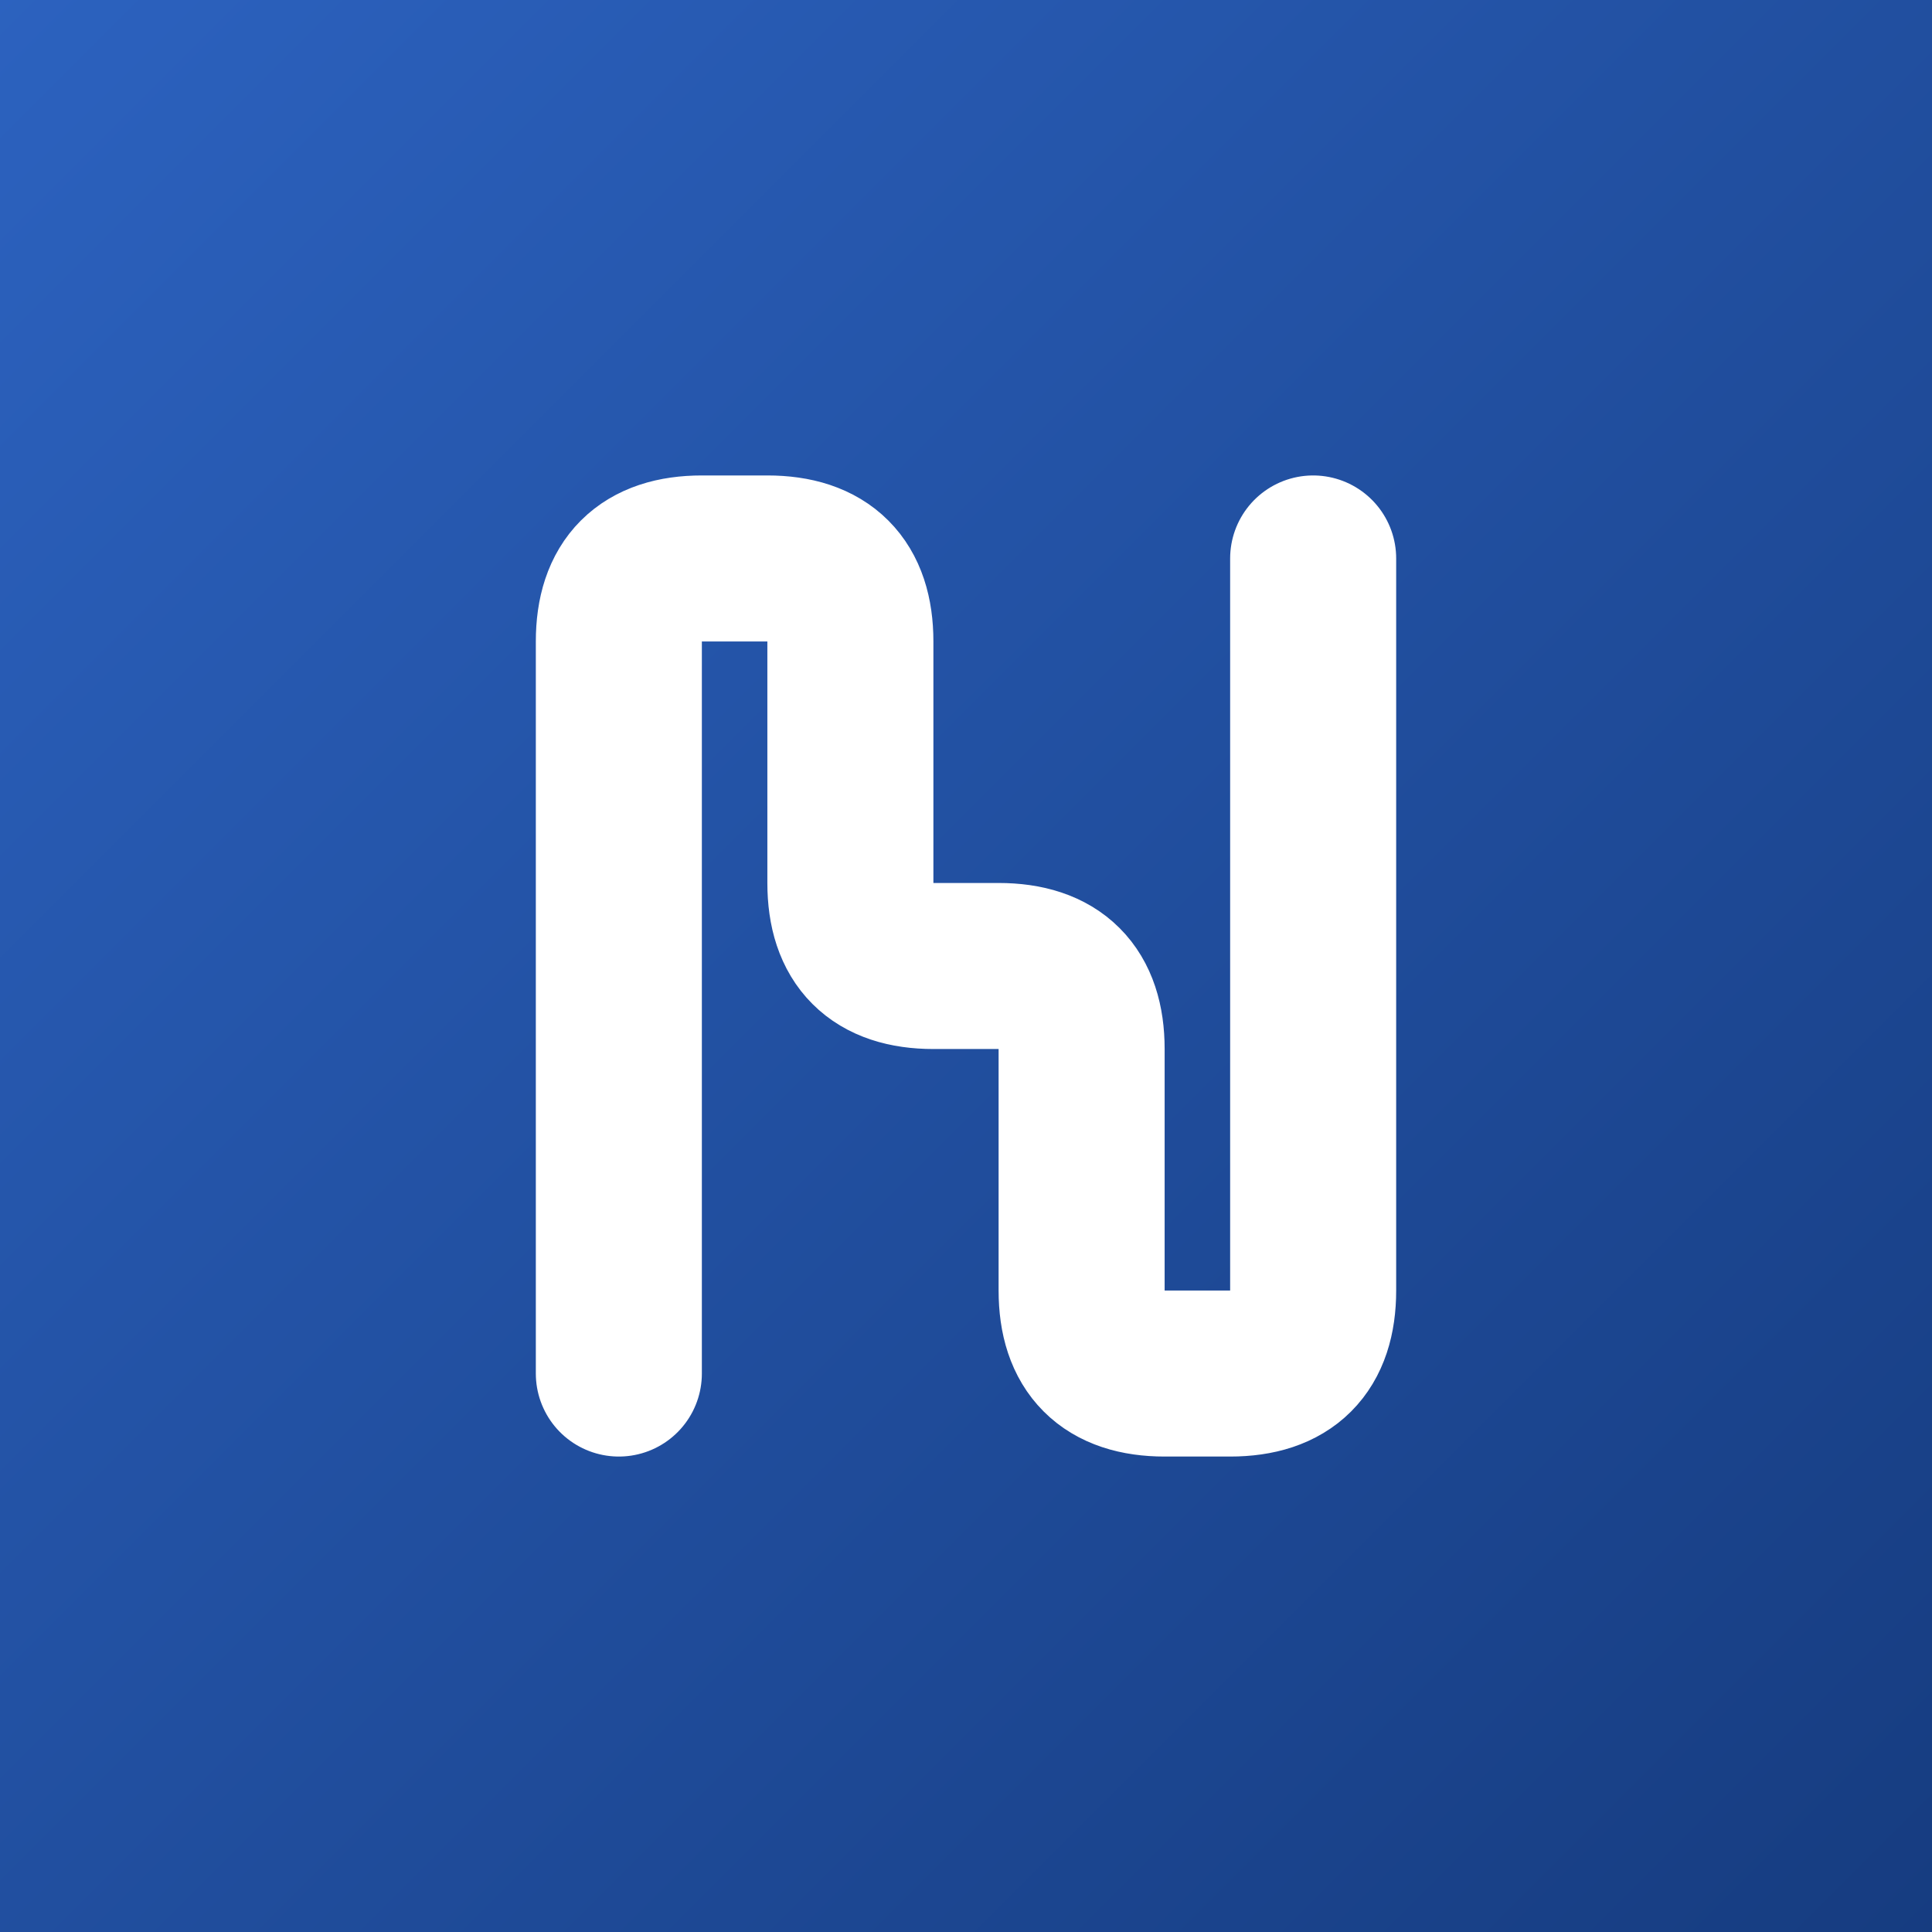
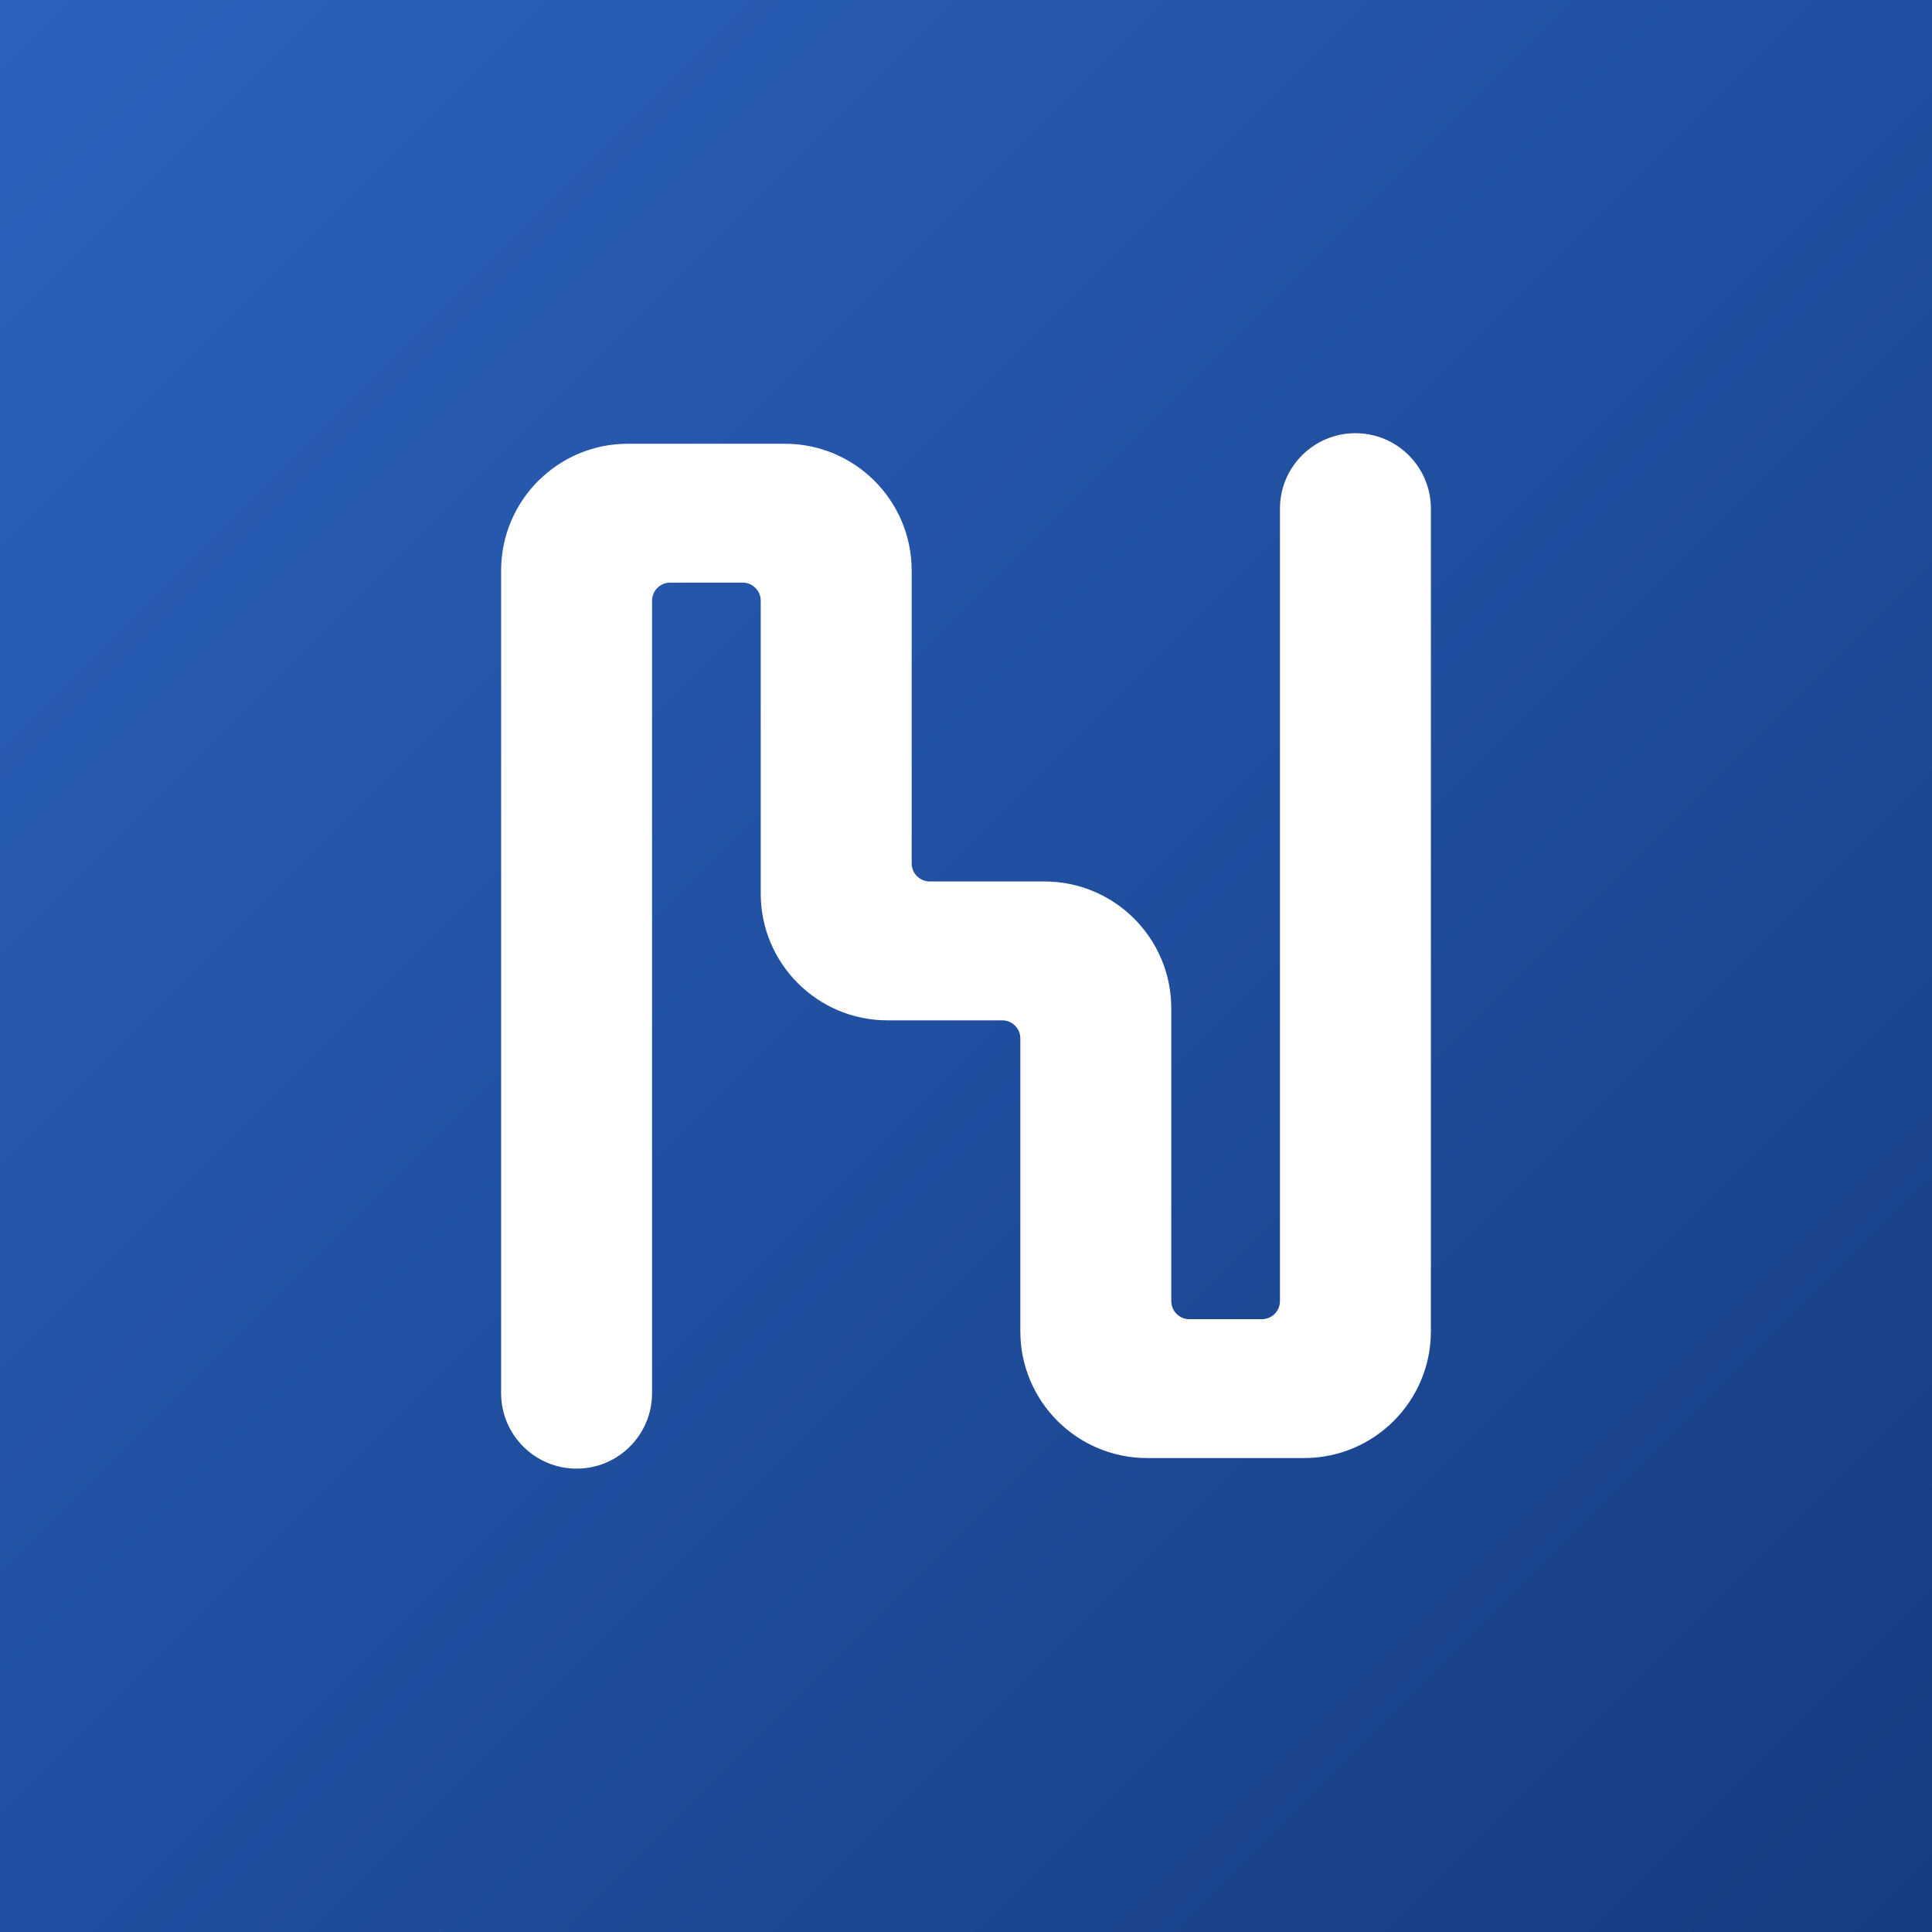
<svg xmlns="http://www.w3.org/2000/svg" viewBox="0 0 64 64" role="img" aria-label="NeCast">
  <defs>
    <linearGradient id="necast-square" x1="0" y1="0" x2="1" y2="1">
      <stop offset="0" stop-color="#2C62BF" />
      <stop offset="1" stop-color="#163C80" />
    </linearGradient>
  </defs>
  <rect width="64" height="64" fill="url(#necast-square)" />
-   <path d="M20.50 45.50L20.50 21.25Q20.50 18.50 23.25 18.50L25.42 18.50Q28.17 18.50 28.17 21.25L28.17 29.25Q28.17 32.00 30.92 32.00L33.08 32.00Q35.83 32.00 35.83 34.75L35.83 42.75Q35.83 45.50 38.58 45.50L40.75 45.50Q43.50 45.50 43.50 42.75L43.50 18.50" fill="none" stroke="#fff" stroke-width="5.5" stroke-linecap="round" stroke-linejoin="round" />
+   <path d="M16.60 46.15L16.60 18.90A4.20 4.20 0 0 1 20.80 14.70L26.00 14.70A4.20 4.20 0 0 1 30.20 18.90L30.20 28.60A0.60 0.60 0 0 0 30.80 29.20L34.60 29.20A4.20 4.20 0 0 1 38.80 33.40L38.80 43.10A0.60 0.60 0 0 0 39.40 43.70L41.80 43.70A0.60 0.60 0 0 0 42.40 43.10L42.40 16.85A2.50 2.50 0 0 1 44.90 14.35L44.90 14.35A2.50 2.50 0 0 1 47.40 16.85L47.40 44.10A4.20 4.20 0 0 1 43.20 48.30L38.00 48.30A4.20 4.20 0 0 1 33.80 44.10L33.80 34.40A0.60 0.60 0 0 0 33.20 33.80L29.40 33.80A4.20 4.20 0 0 1 25.20 29.60L25.20 19.90A0.60 0.60 0 0 0 24.60 19.30L22.20 19.30A0.60 0.60 0 0 0 21.60 19.90L21.60 46.15A2.50 2.50 0 0 1 19.10 48.65L19.10 48.65A2.50 2.50 0 0 1 16.60 46.15Z" fill="#fff" />
</svg>
